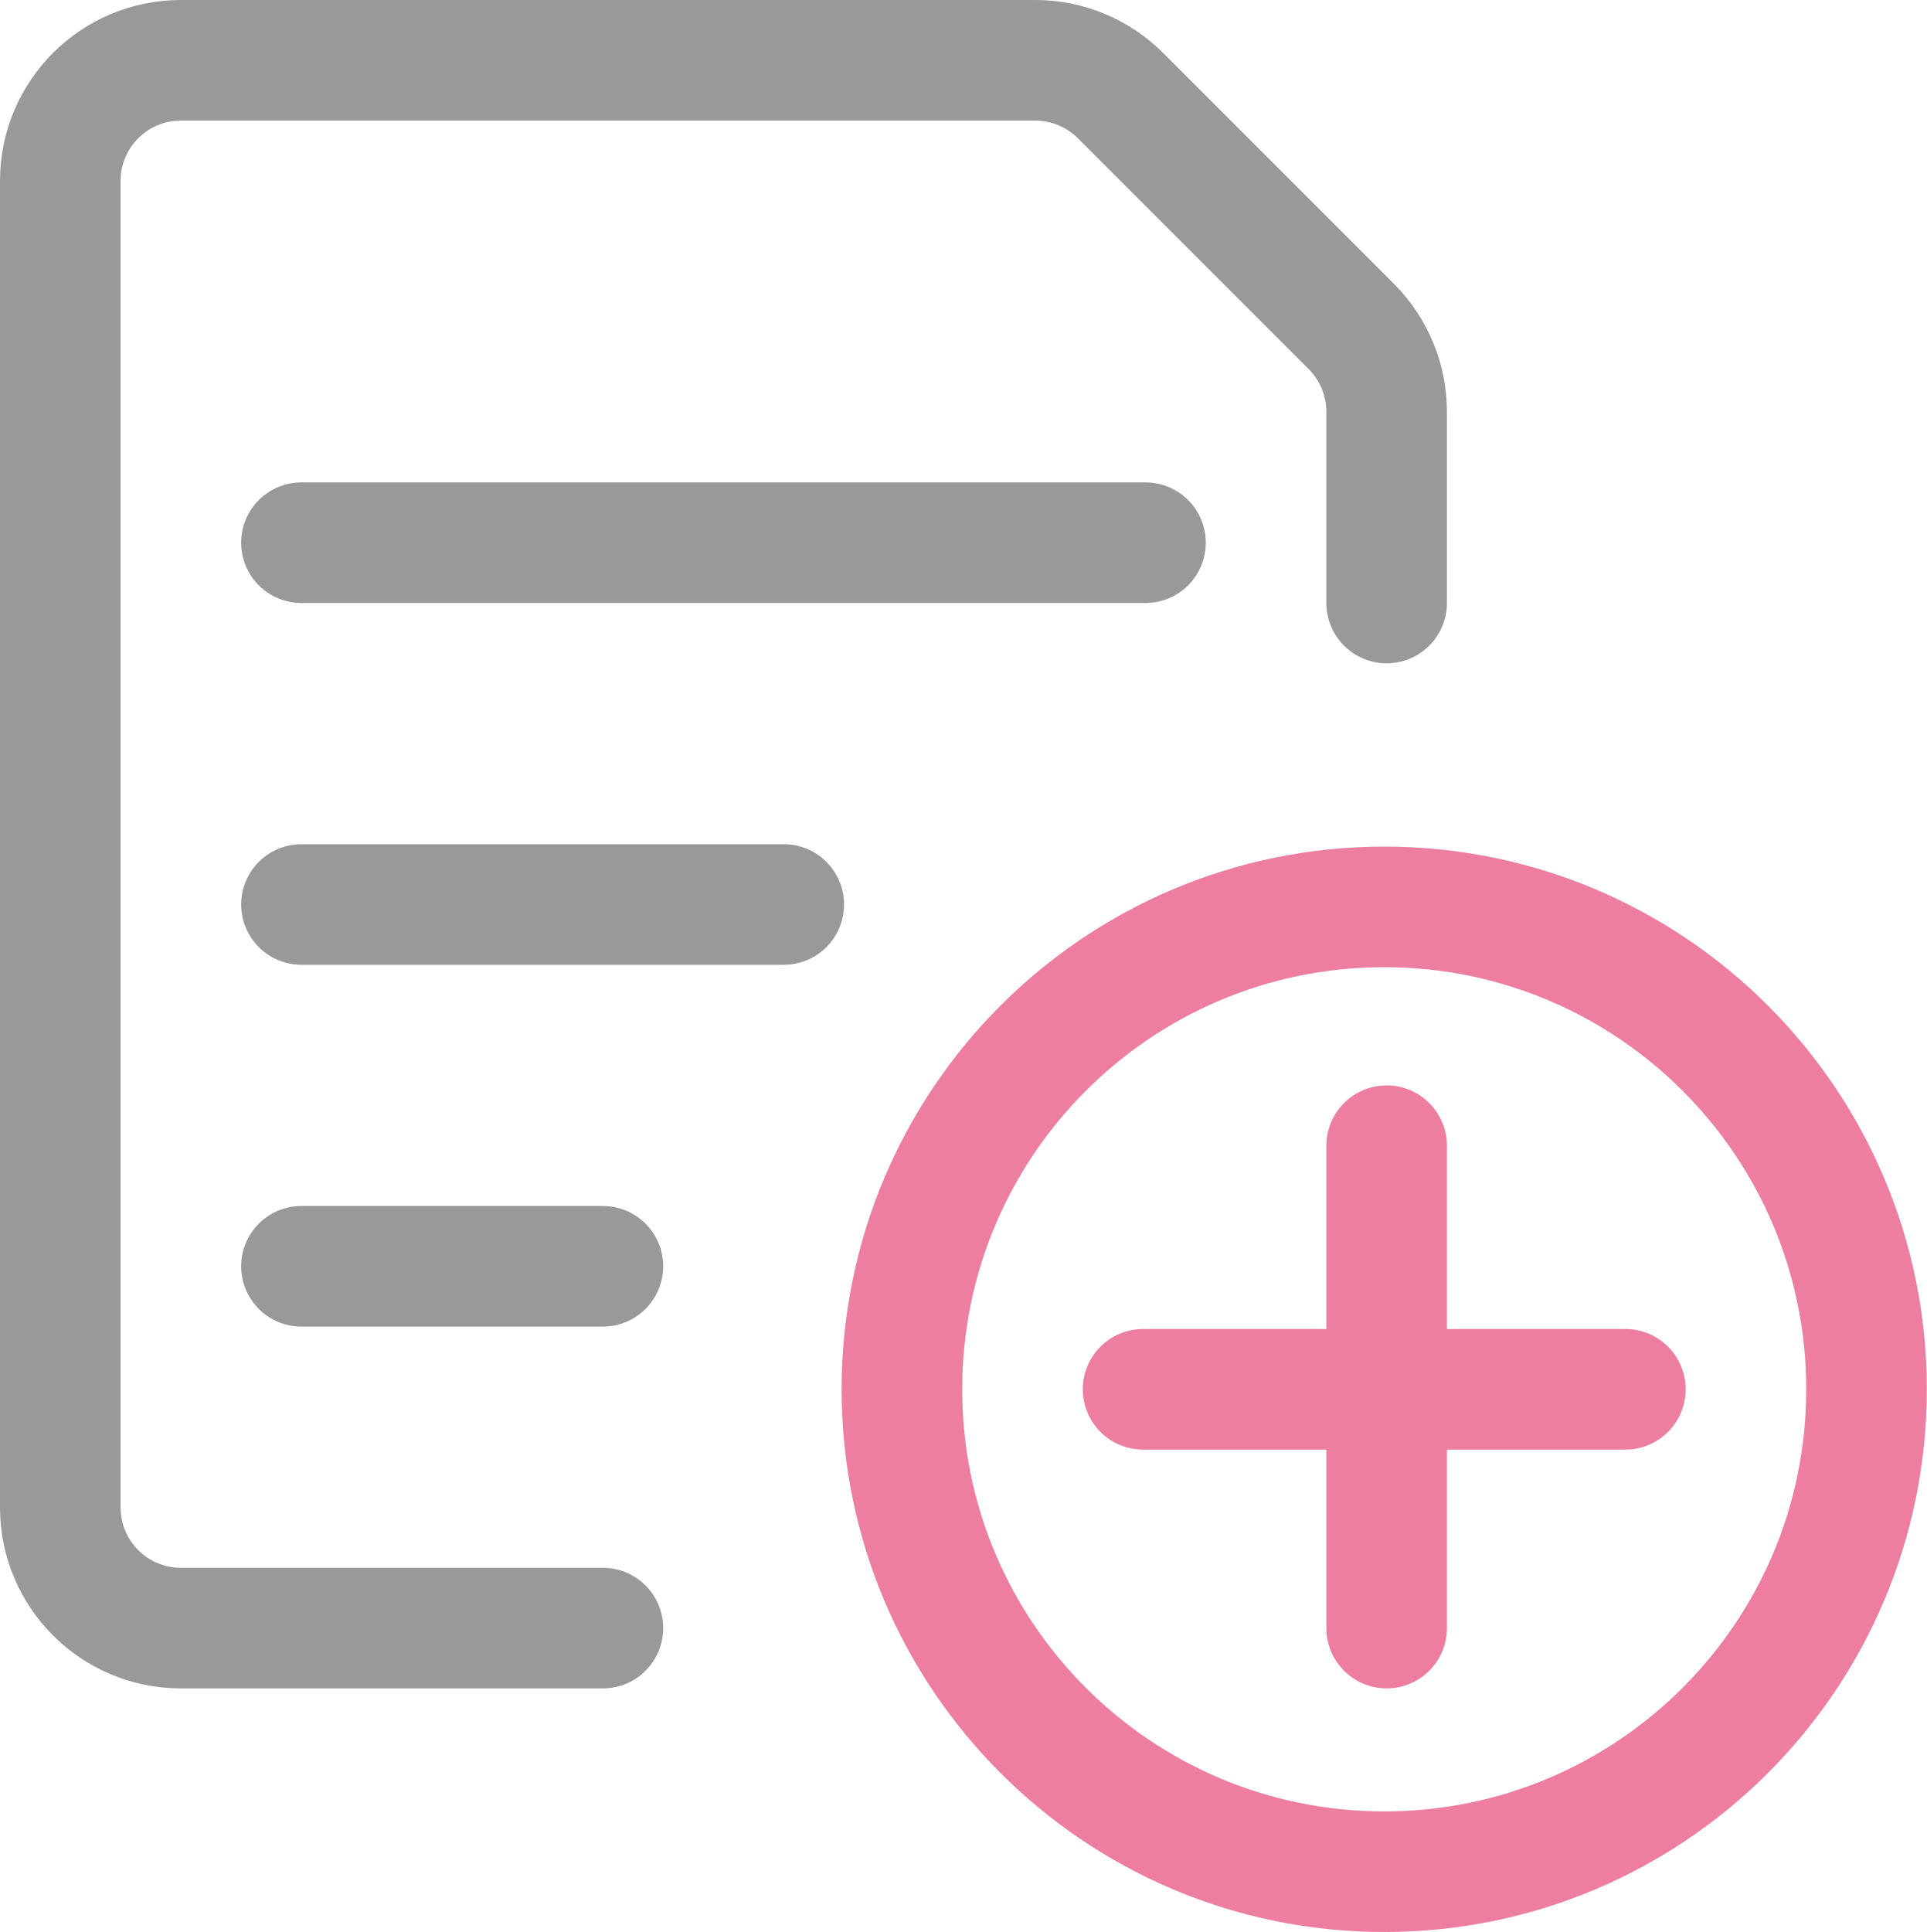
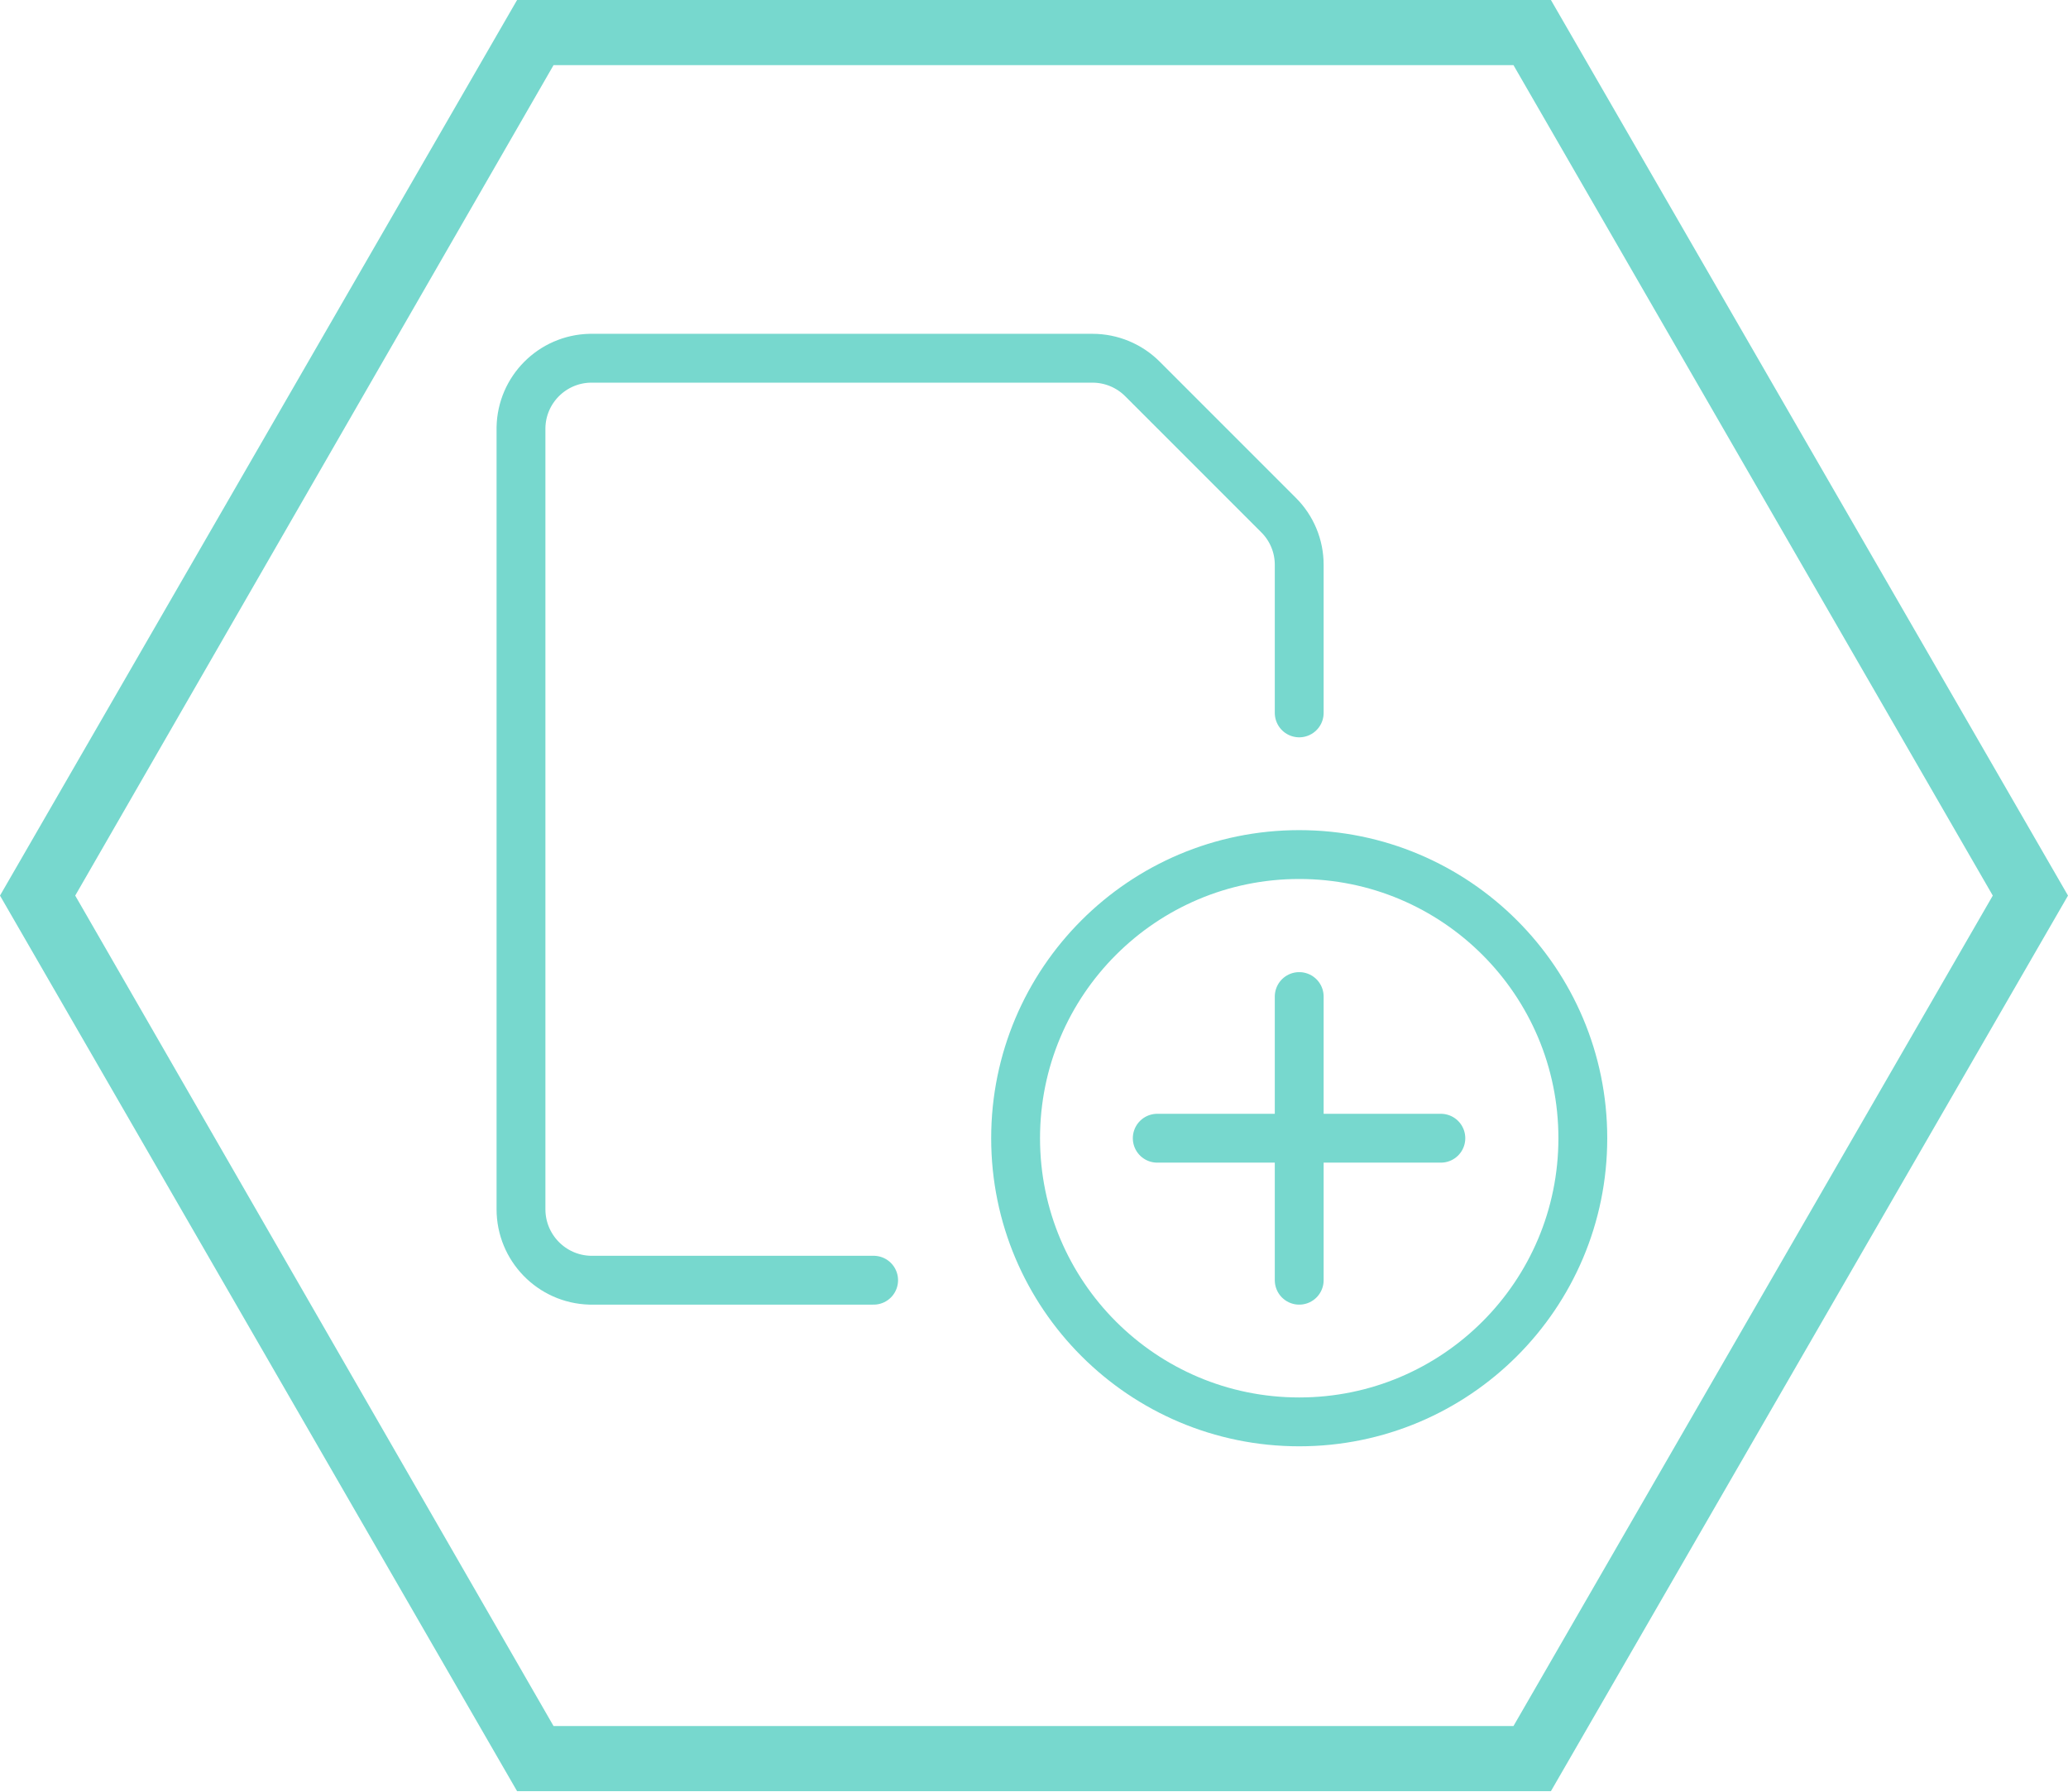
- <svg xmlns="http://www.w3.org/2000/svg" id="Layer_1" data-name="Layer 1" viewBox="0 0 23.97 24.03">
+ <svg xmlns="http://www.w3.org/2000/svg" viewBox="0 0 63.51 55">
  <defs>
-     <style>.cls-1,.cls-2{fill:none;stroke-linecap:round;stroke-linejoin:round;stroke-width:1.5px;}.cls-1{stroke:#ee7ea0;}.cls-2{stroke:#999;}</style>
+     <style>.cls-1{fill:#77d8ce;}.cls-2{fill:none;stroke:#77d8ce;stroke-linecap:round;stroke-linejoin:round;stroke-width:1.5px;}</style>
  </defs>
-   <circle class="cls-1" cx="17.22" cy="17.28" r="6" />
-   <line class="cls-1" x1="17.25" y1="14.25" x2="17.25" y2="20.25" />
-   <line class="cls-1" x1="14.22" y1="17.28" x2="20.22" y2="17.28" />
-   <line class="cls-2" x1="3.75" y1="6.75" x2="14.25" y2="6.75" />
-   <line class="cls-2" x1="3.75" y1="11.25" x2="9.75" y2="11.25" />
-   <line class="cls-2" x1="3.75" y1="15.75" x2="7.5" y2="15.75" />
-   <path class="cls-2" d="M7.5,20.25H2.25a1.5,1.5,0,0,1-1.5-1.5V2.25A1.5,1.5,0,0,1,2.25.75H12.88a1.5,1.5,0,0,1,1.06.44l2.87,2.87a1.5,1.5,0,0,1,.44,1.06V7.5" />
+   <g id="Comms_Hex_copy" data-name="Comms Hex copy">
+     <path class="cls-1" d="M46.48,6,61.2,31.5,46.48,57H17L2.31,31.5,17,6H46.48m1.15-2H15.88L0,31.5,15.88,59H47.63L63.51,31.5,47.63,4Z" transform="translate(0 -4)" />
+   </g>
+   <g id="File">
+     <circle class="cls-2" cx="39.9" cy="34.95" r="8.71" />
+     <line class="cls-2" x1="39.9" y1="30.6" x2="39.9" y2="39.31" />
+     <line class="cls-2" x1="35.54" y1="34.95" x2="44.25" y2="34.95" />
+     <path class="cls-2" d="M26.83,43.31H18.12A2.18,2.18,0,0,1,16,41.13v-24A2.17,2.17,0,0,1,18.12,15H33.55a2.17,2.17,0,0,1,1.54.64l4.17,4.17a2.15,2.15,0,0,1,.64,1.54v4.54" transform="translate(0 -4)" />
+   </g>
</svg>
